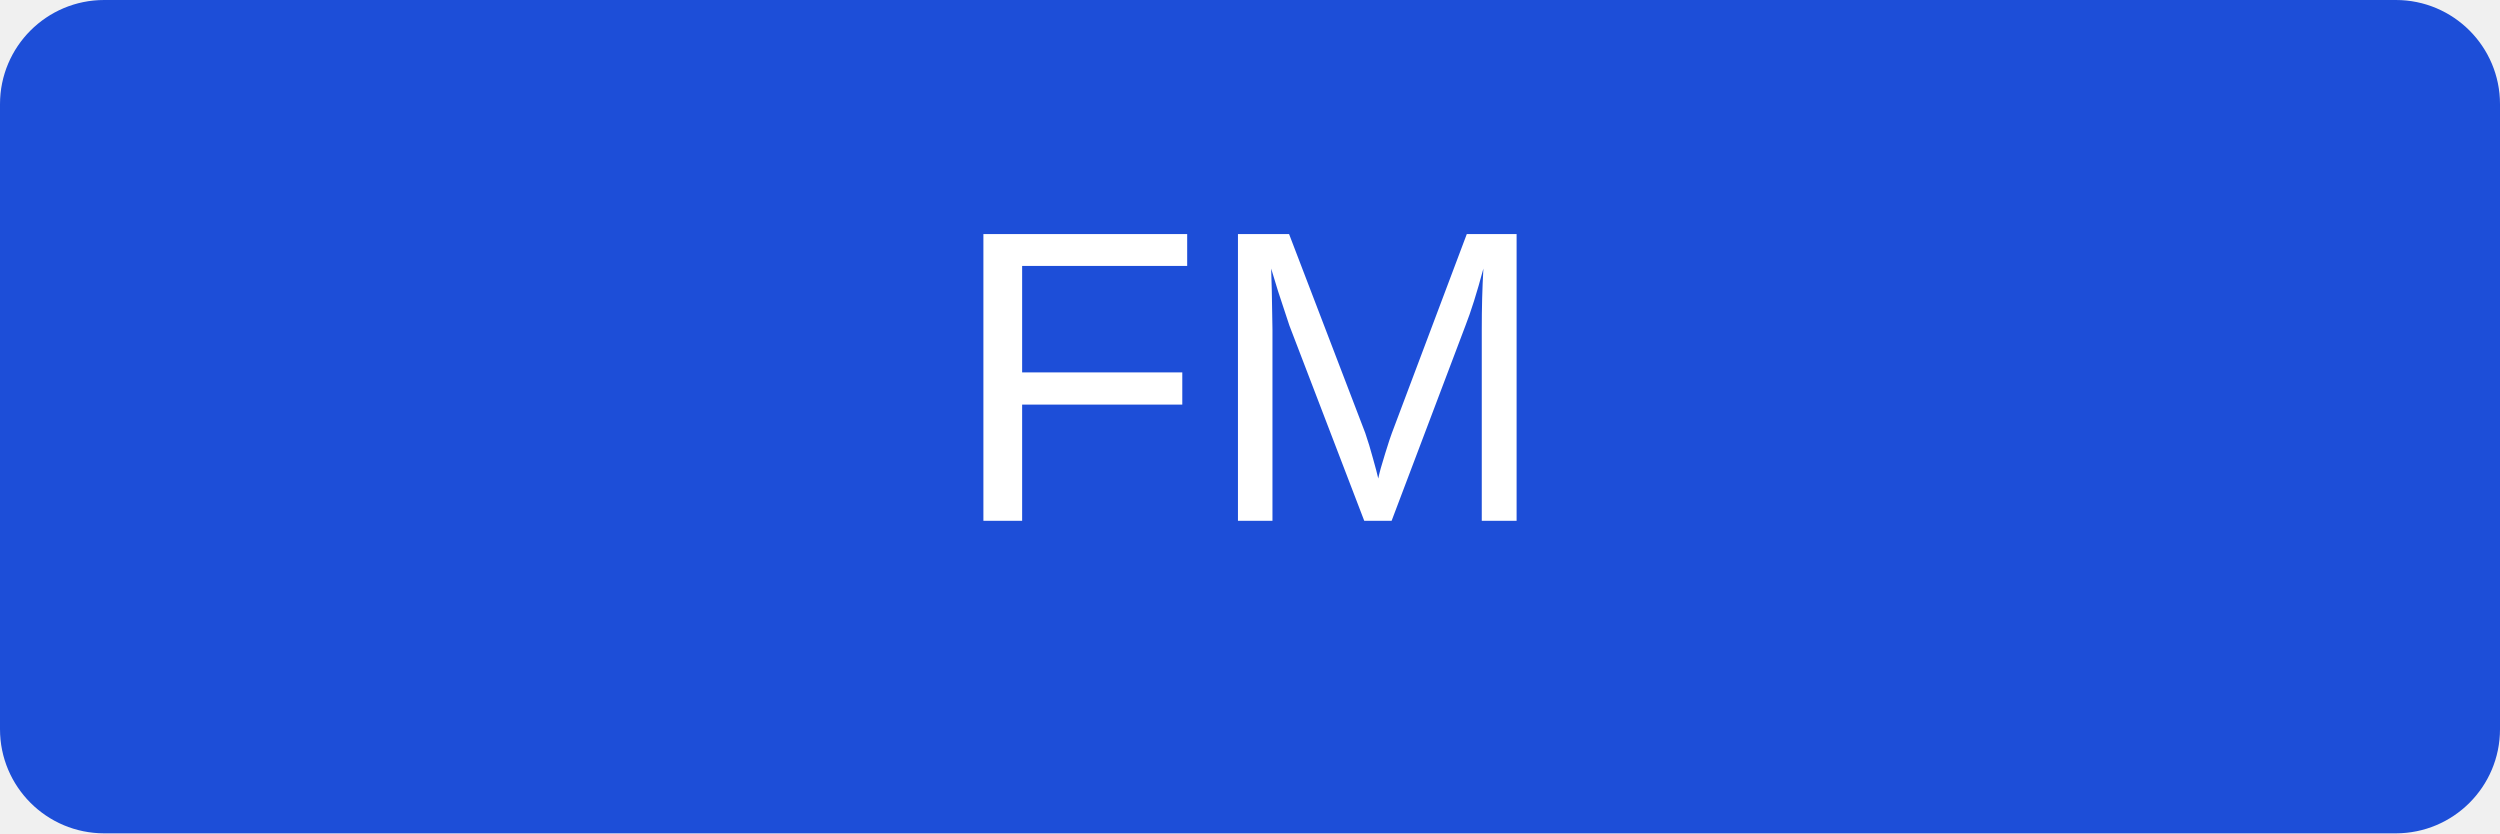
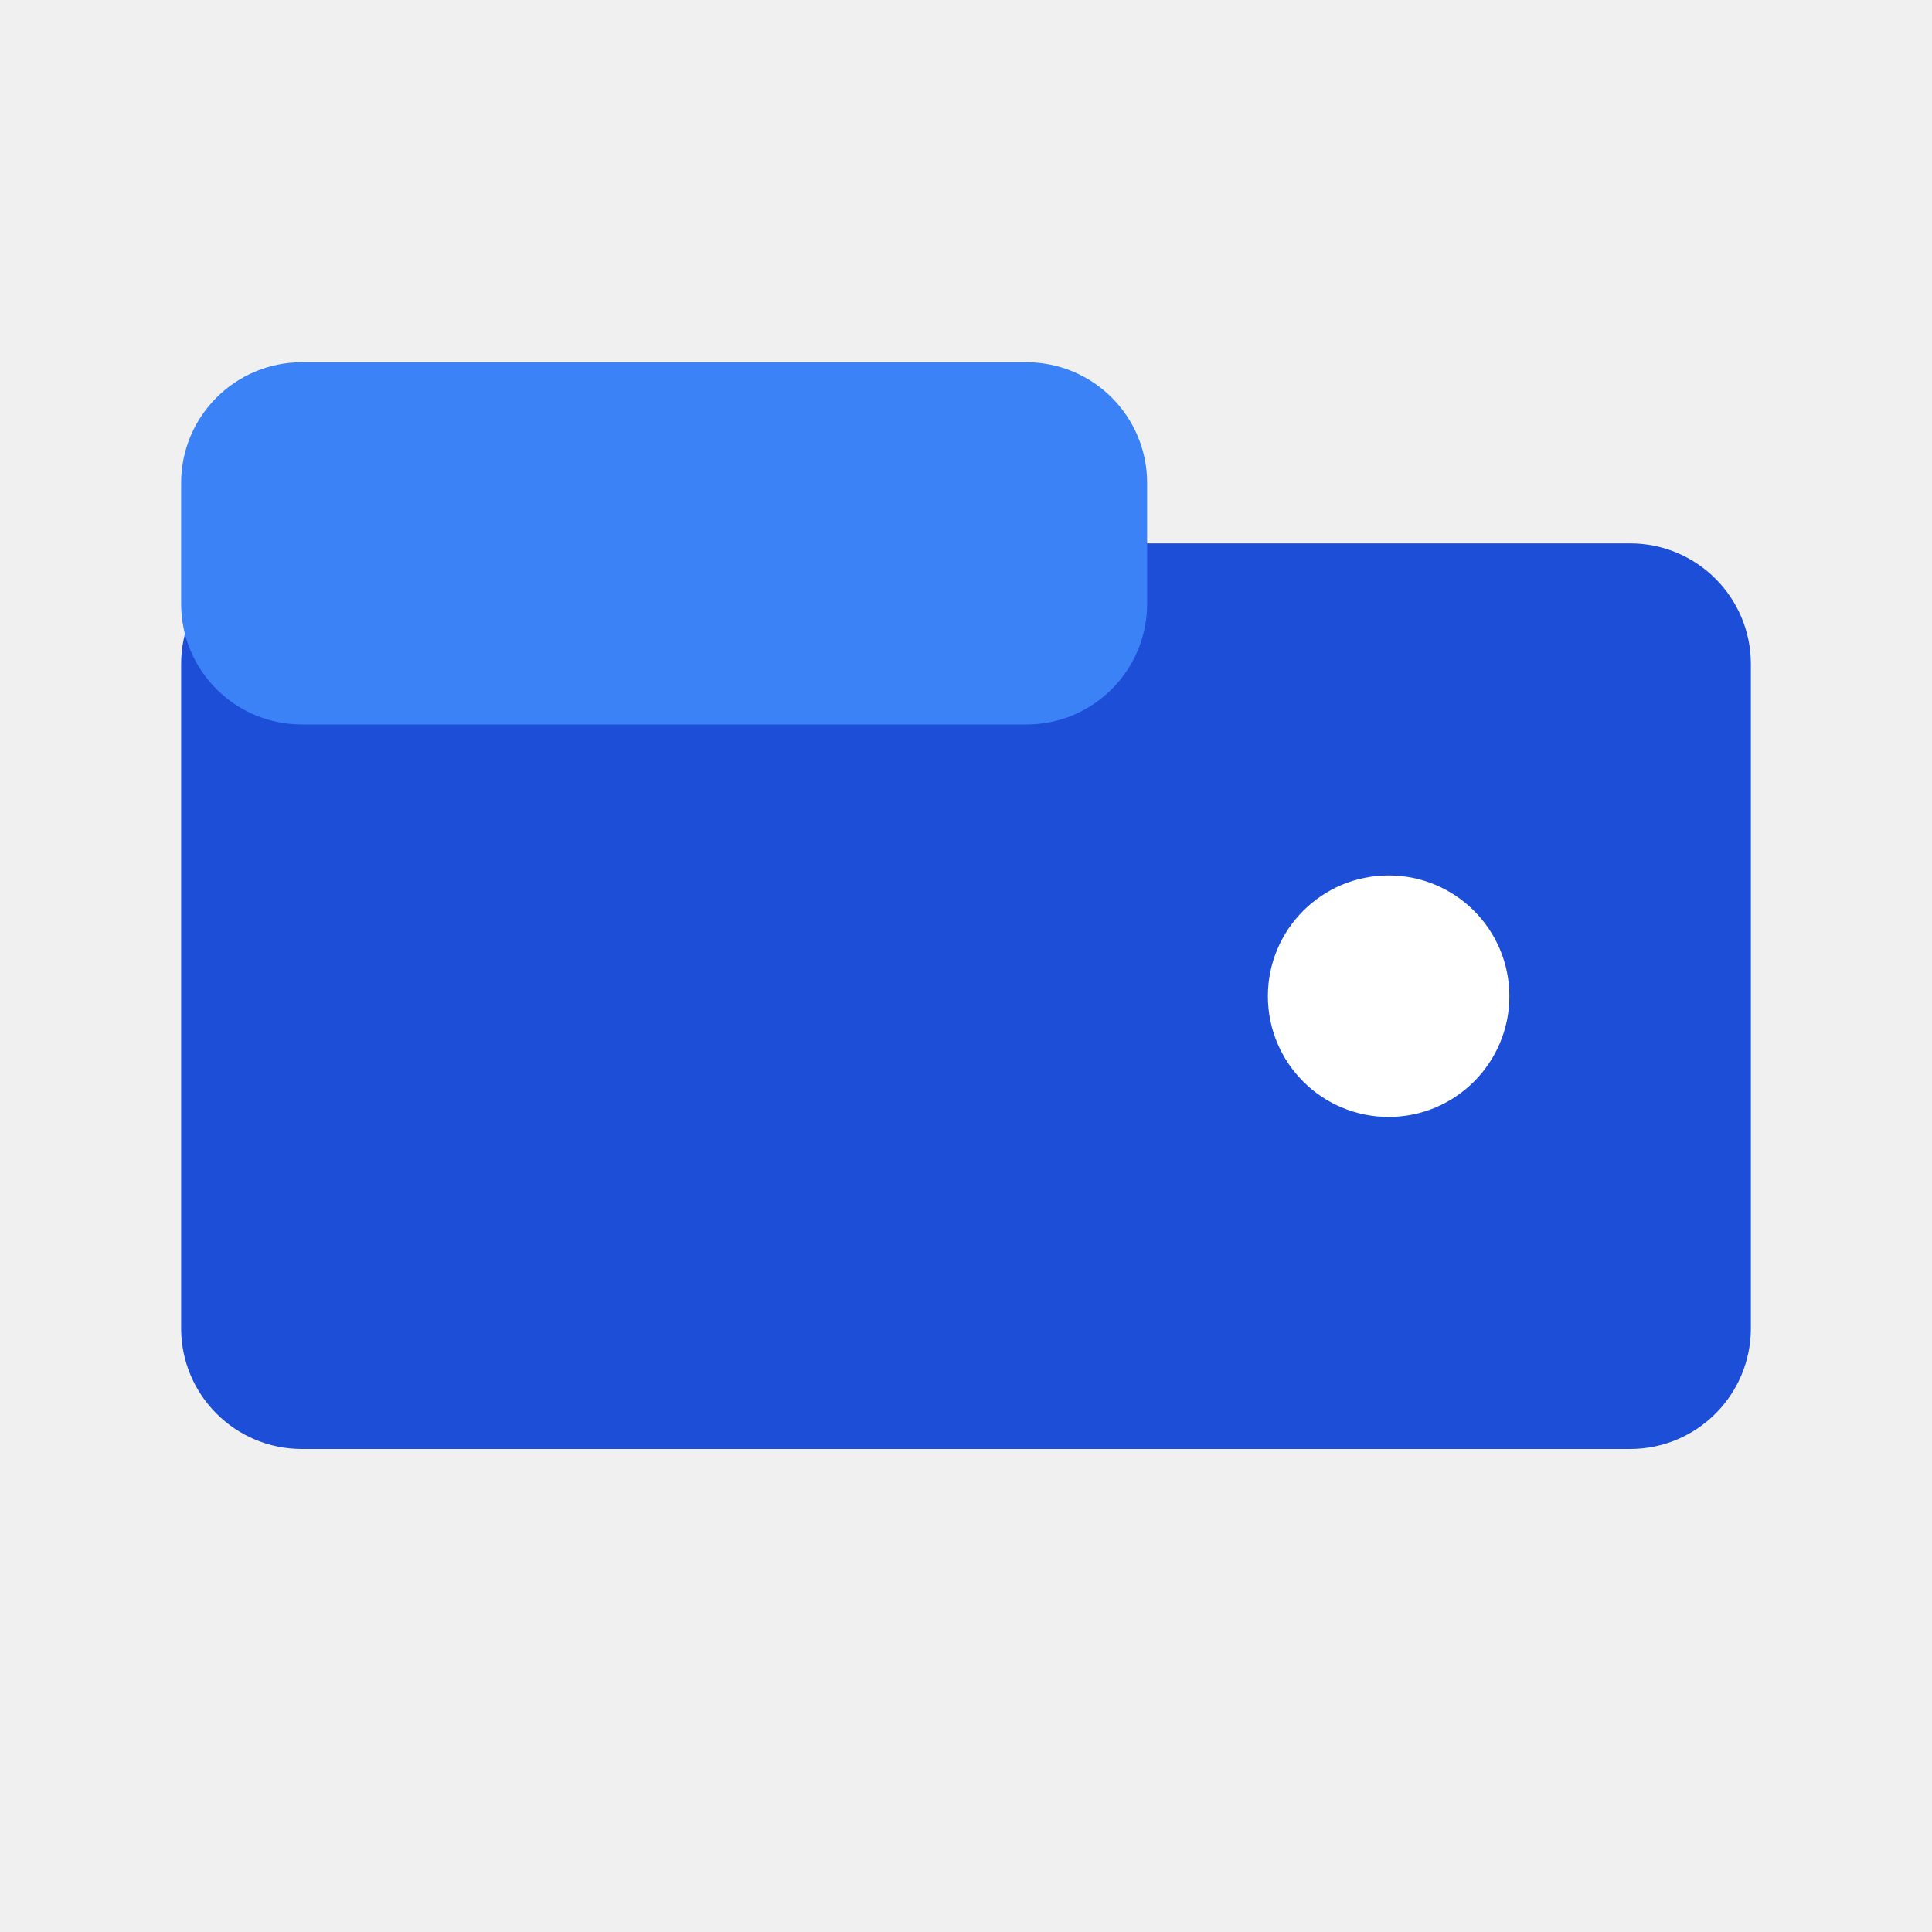
- <svg xmlns="http://www.w3.org/2000/svg" width="120" height="40" viewBox="0 0 120 40">
-   <rect width="120" height="40" rx="5" fill="#1d4ed8" />
-   <text x="60" y="25" font-size="20" text-anchor="middle" fill="white" font-family="Arial, sans-serif">FM</text>
+ <svg xmlns="http://www.w3.org/2000/svg" width="64" height="64" viewBox="0 0 64 64">
+   <rect x="6" y="18" width="52" height="30" rx="4" ry="4" fill="#1d4ed8" />
+   <rect x="6" y="12" width="32" height="12" rx="4" ry="4" fill="#3b82f6" />
+   <circle cx="46" cy="33" r="4" fill="#ffffff" />
</svg>
